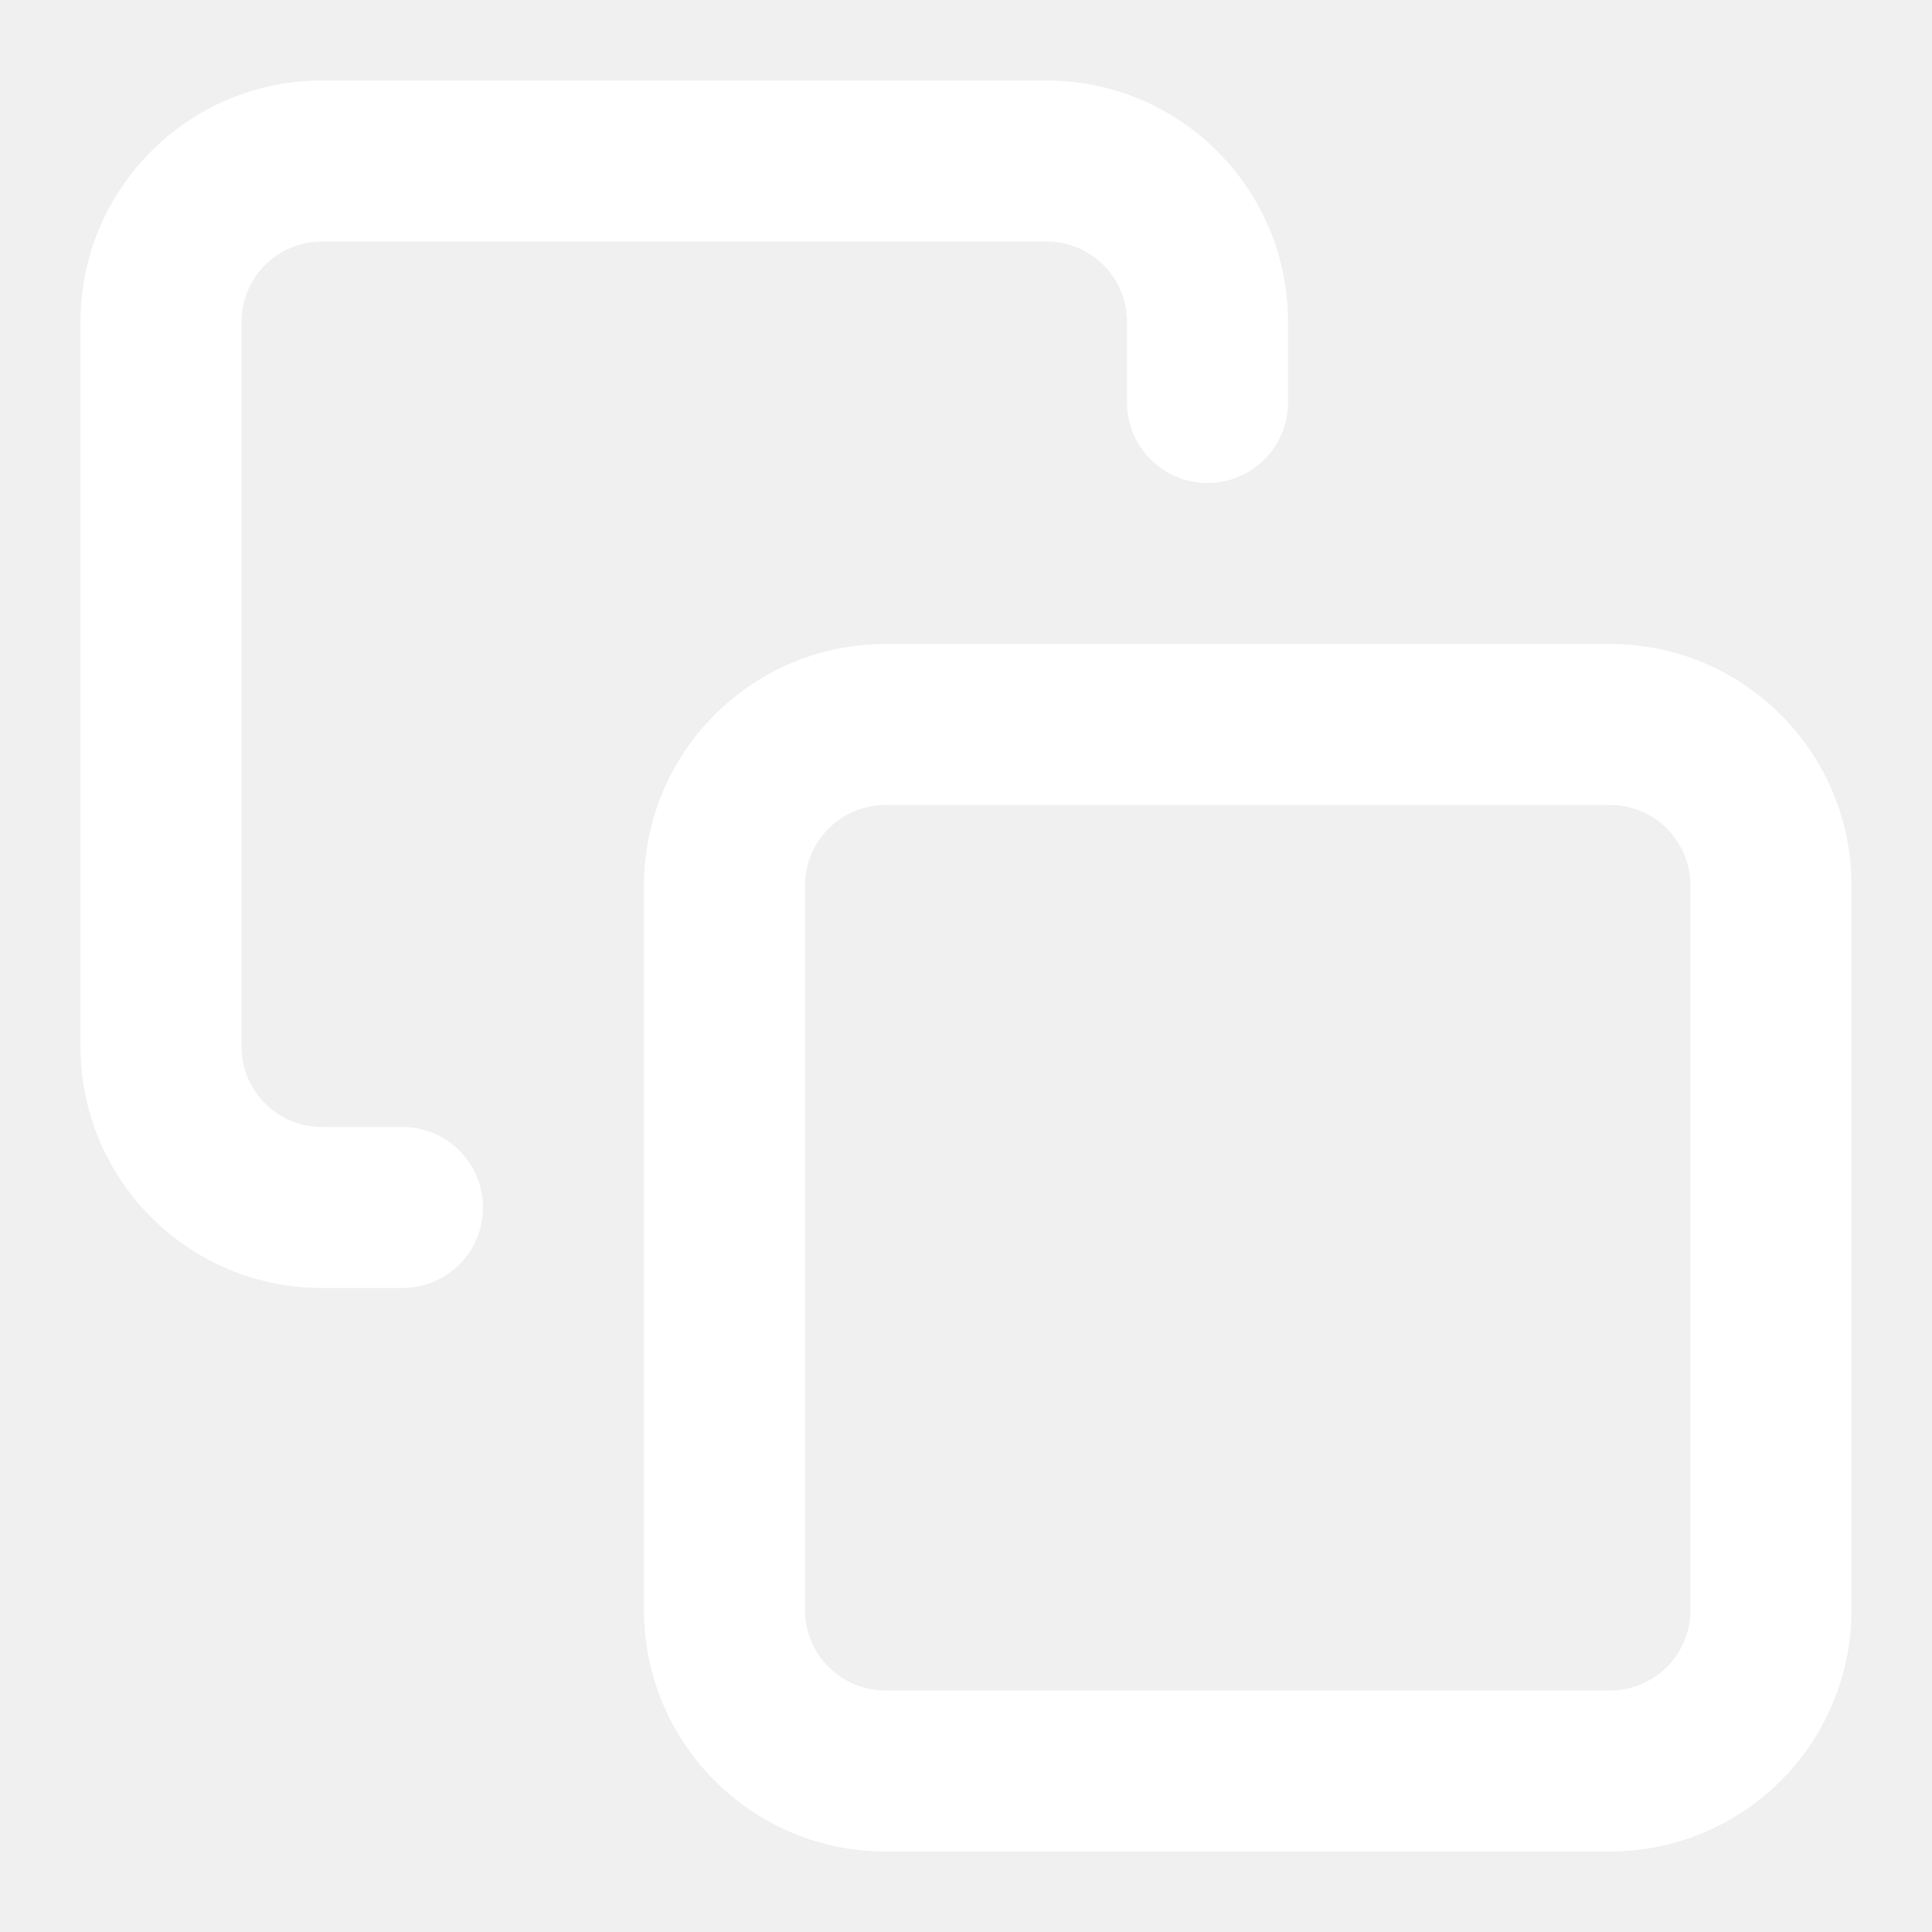
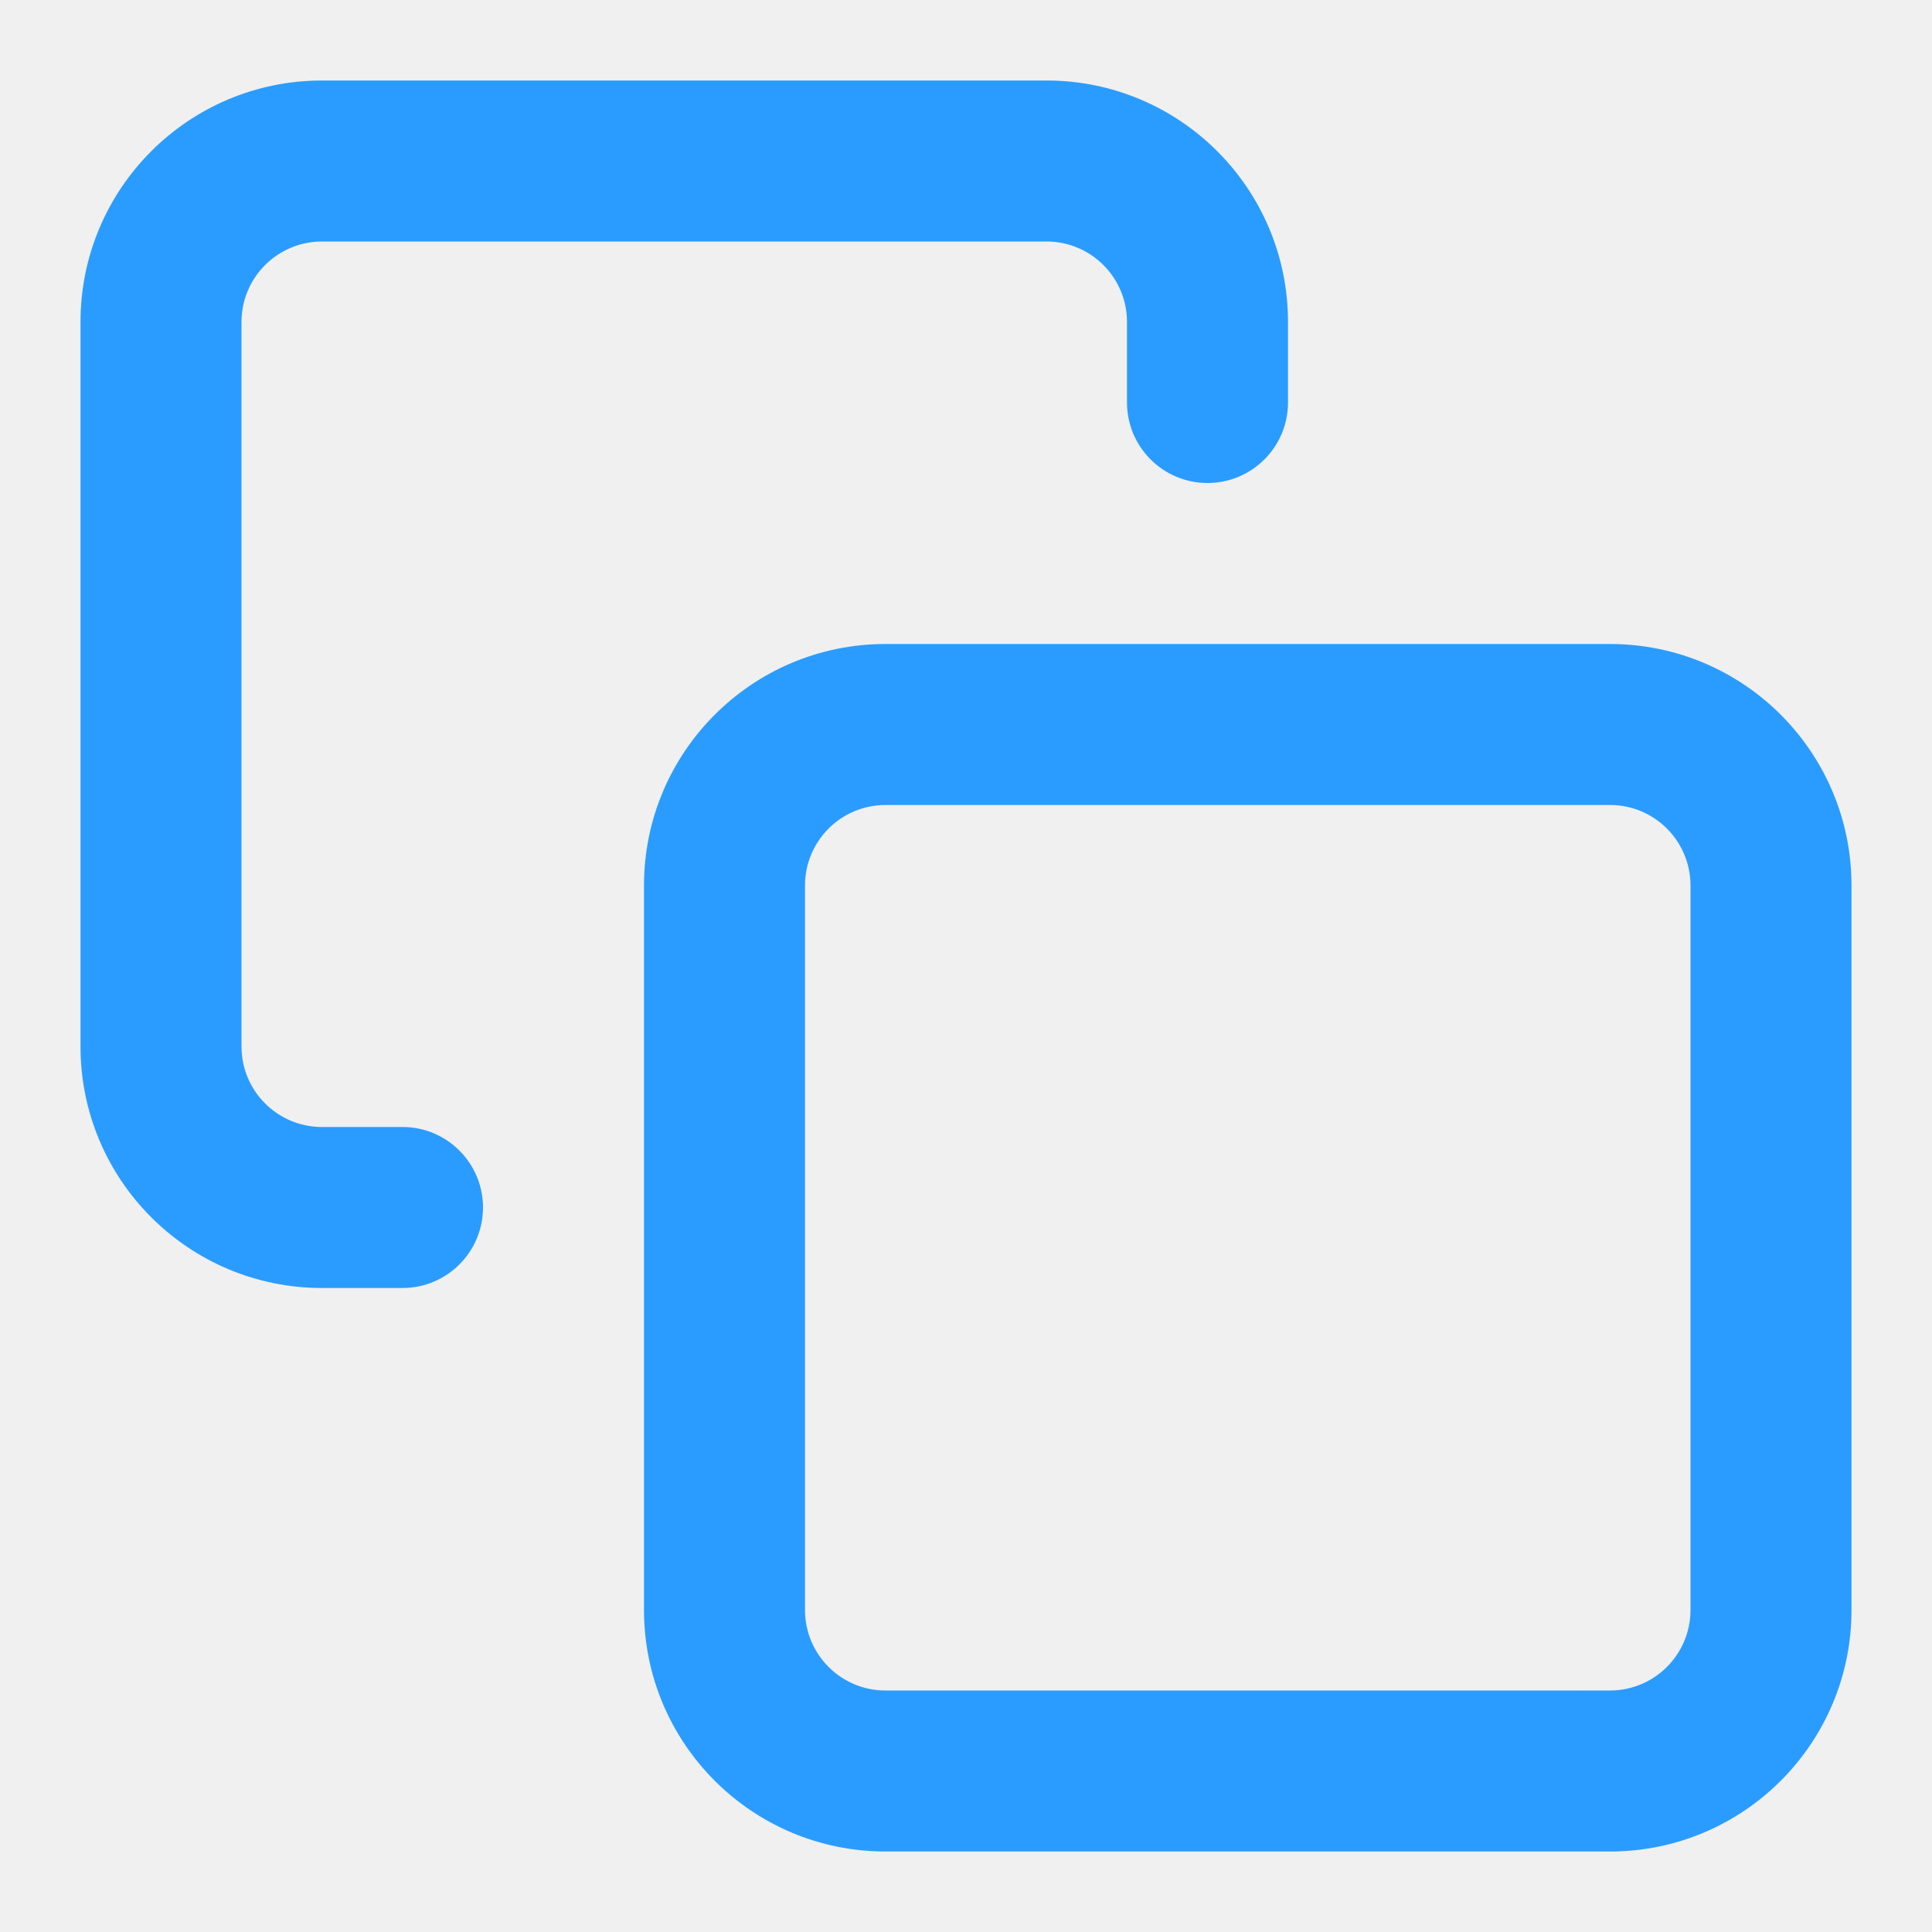
<svg xmlns="http://www.w3.org/2000/svg" viewBox="0 0 24 24">
-   <path fill="#fff" d="M11 10a1 1 0 0 0-1 1v9a1 1 0 0 0 1 1h9a1 1 0 0 0 1-1v-9a1 1 0 0 0-1-1h-9zm0-2h9a3 3 0 0 1 3 3v9a3 3 0 0 1-3 3h-9a3 3 0 0 1-3-3v-9a3 3 0 0 1 3-3zm-6 6a1 1 0 0 1 0 2H4a3 3 0 0 1-3-3V4a3 3 0 0 1 3-3h9a3 3 0 0 1 3 3v1a1 1 0 0 1-2 0V4a1 1 0 0 0-1-1H4a1 1 0 0 0-1 1v9a1 1 0 0 0 1 1h1z" />
+   <path fill="#2a9cff" d="M11 10a1 1 0 0 0-1 1v9a1 1 0 0 0 1 1h9a1 1 0 0 0 1-1v-9a1 1 0 0 0-1-1h-9zm0-2h9a3 3 0 0 1 3 3v9a3 3 0 0 1-3 3h-9a3 3 0 0 1-3-3v-9a3 3 0 0 1 3-3zm-6 6a1 1 0 0 1 0 2H4a3 3 0 0 1-3-3V4a3 3 0 0 1 3-3h9a3 3 0 0 1 3 3v1a1 1 0 0 1-2 0V4a1 1 0 0 0-1-1H4a1 1 0 0 0-1 1v9a1 1 0 0 0 1 1h1z" />
</svg>
